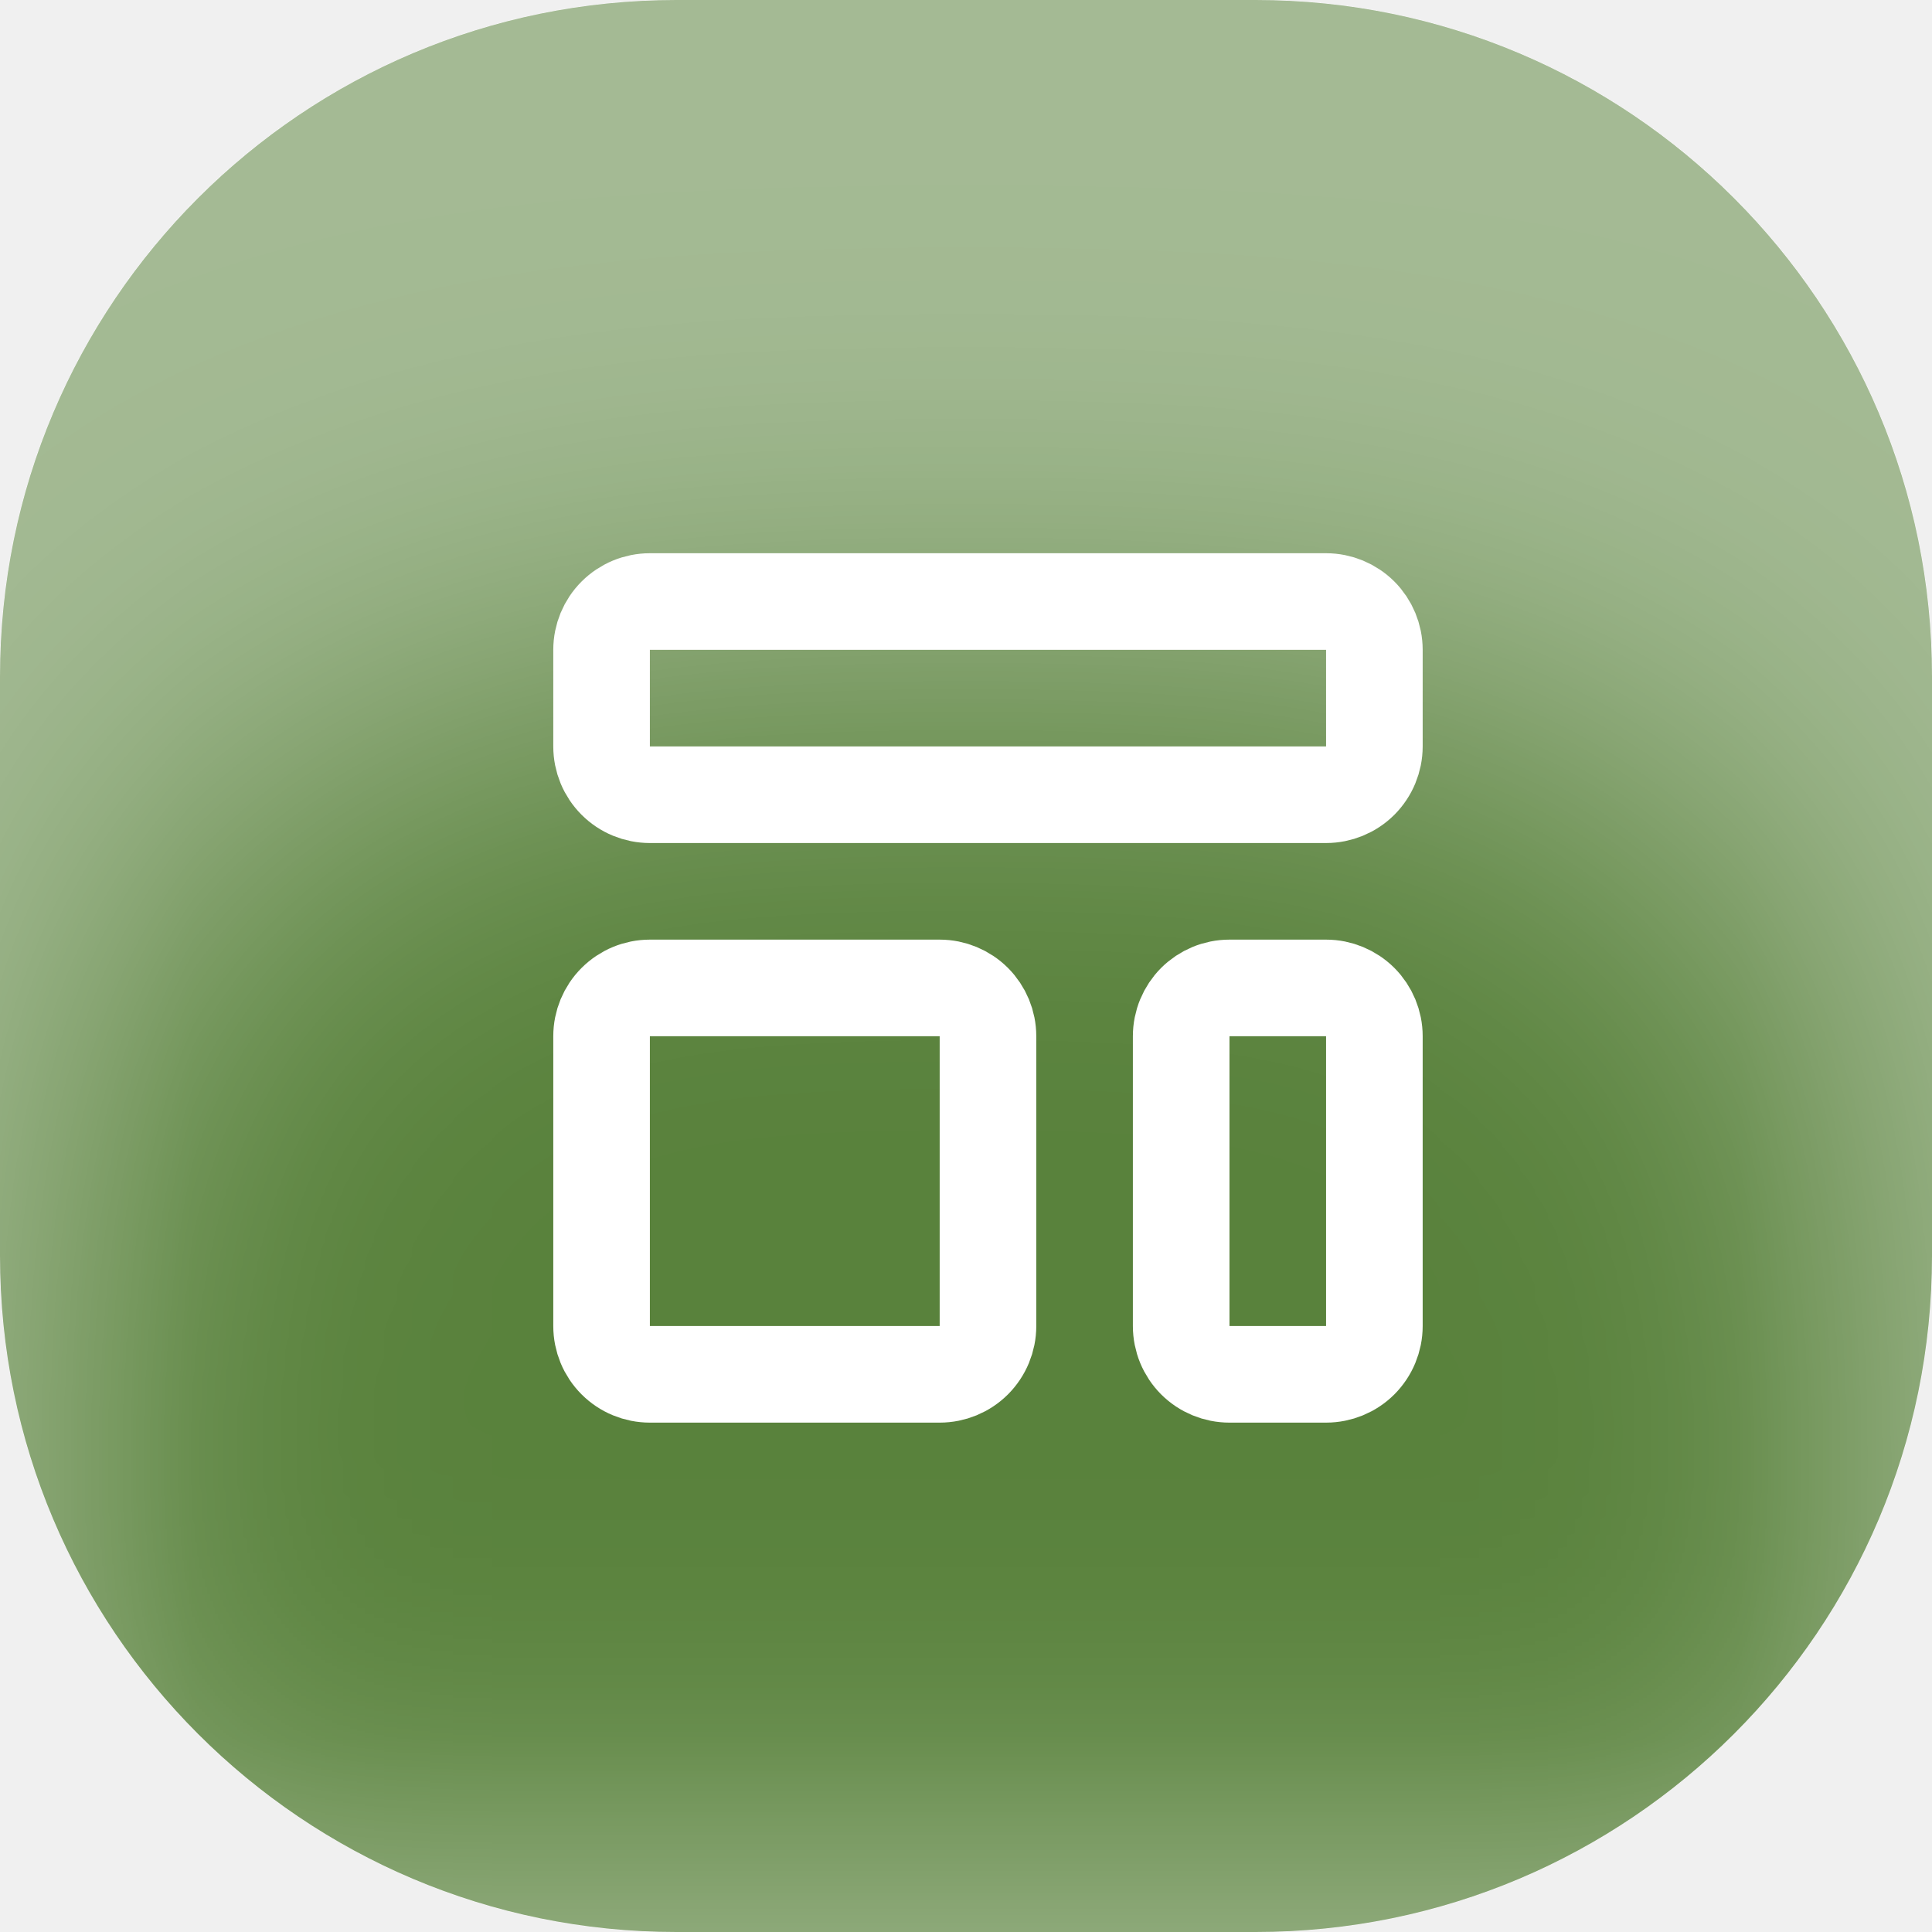
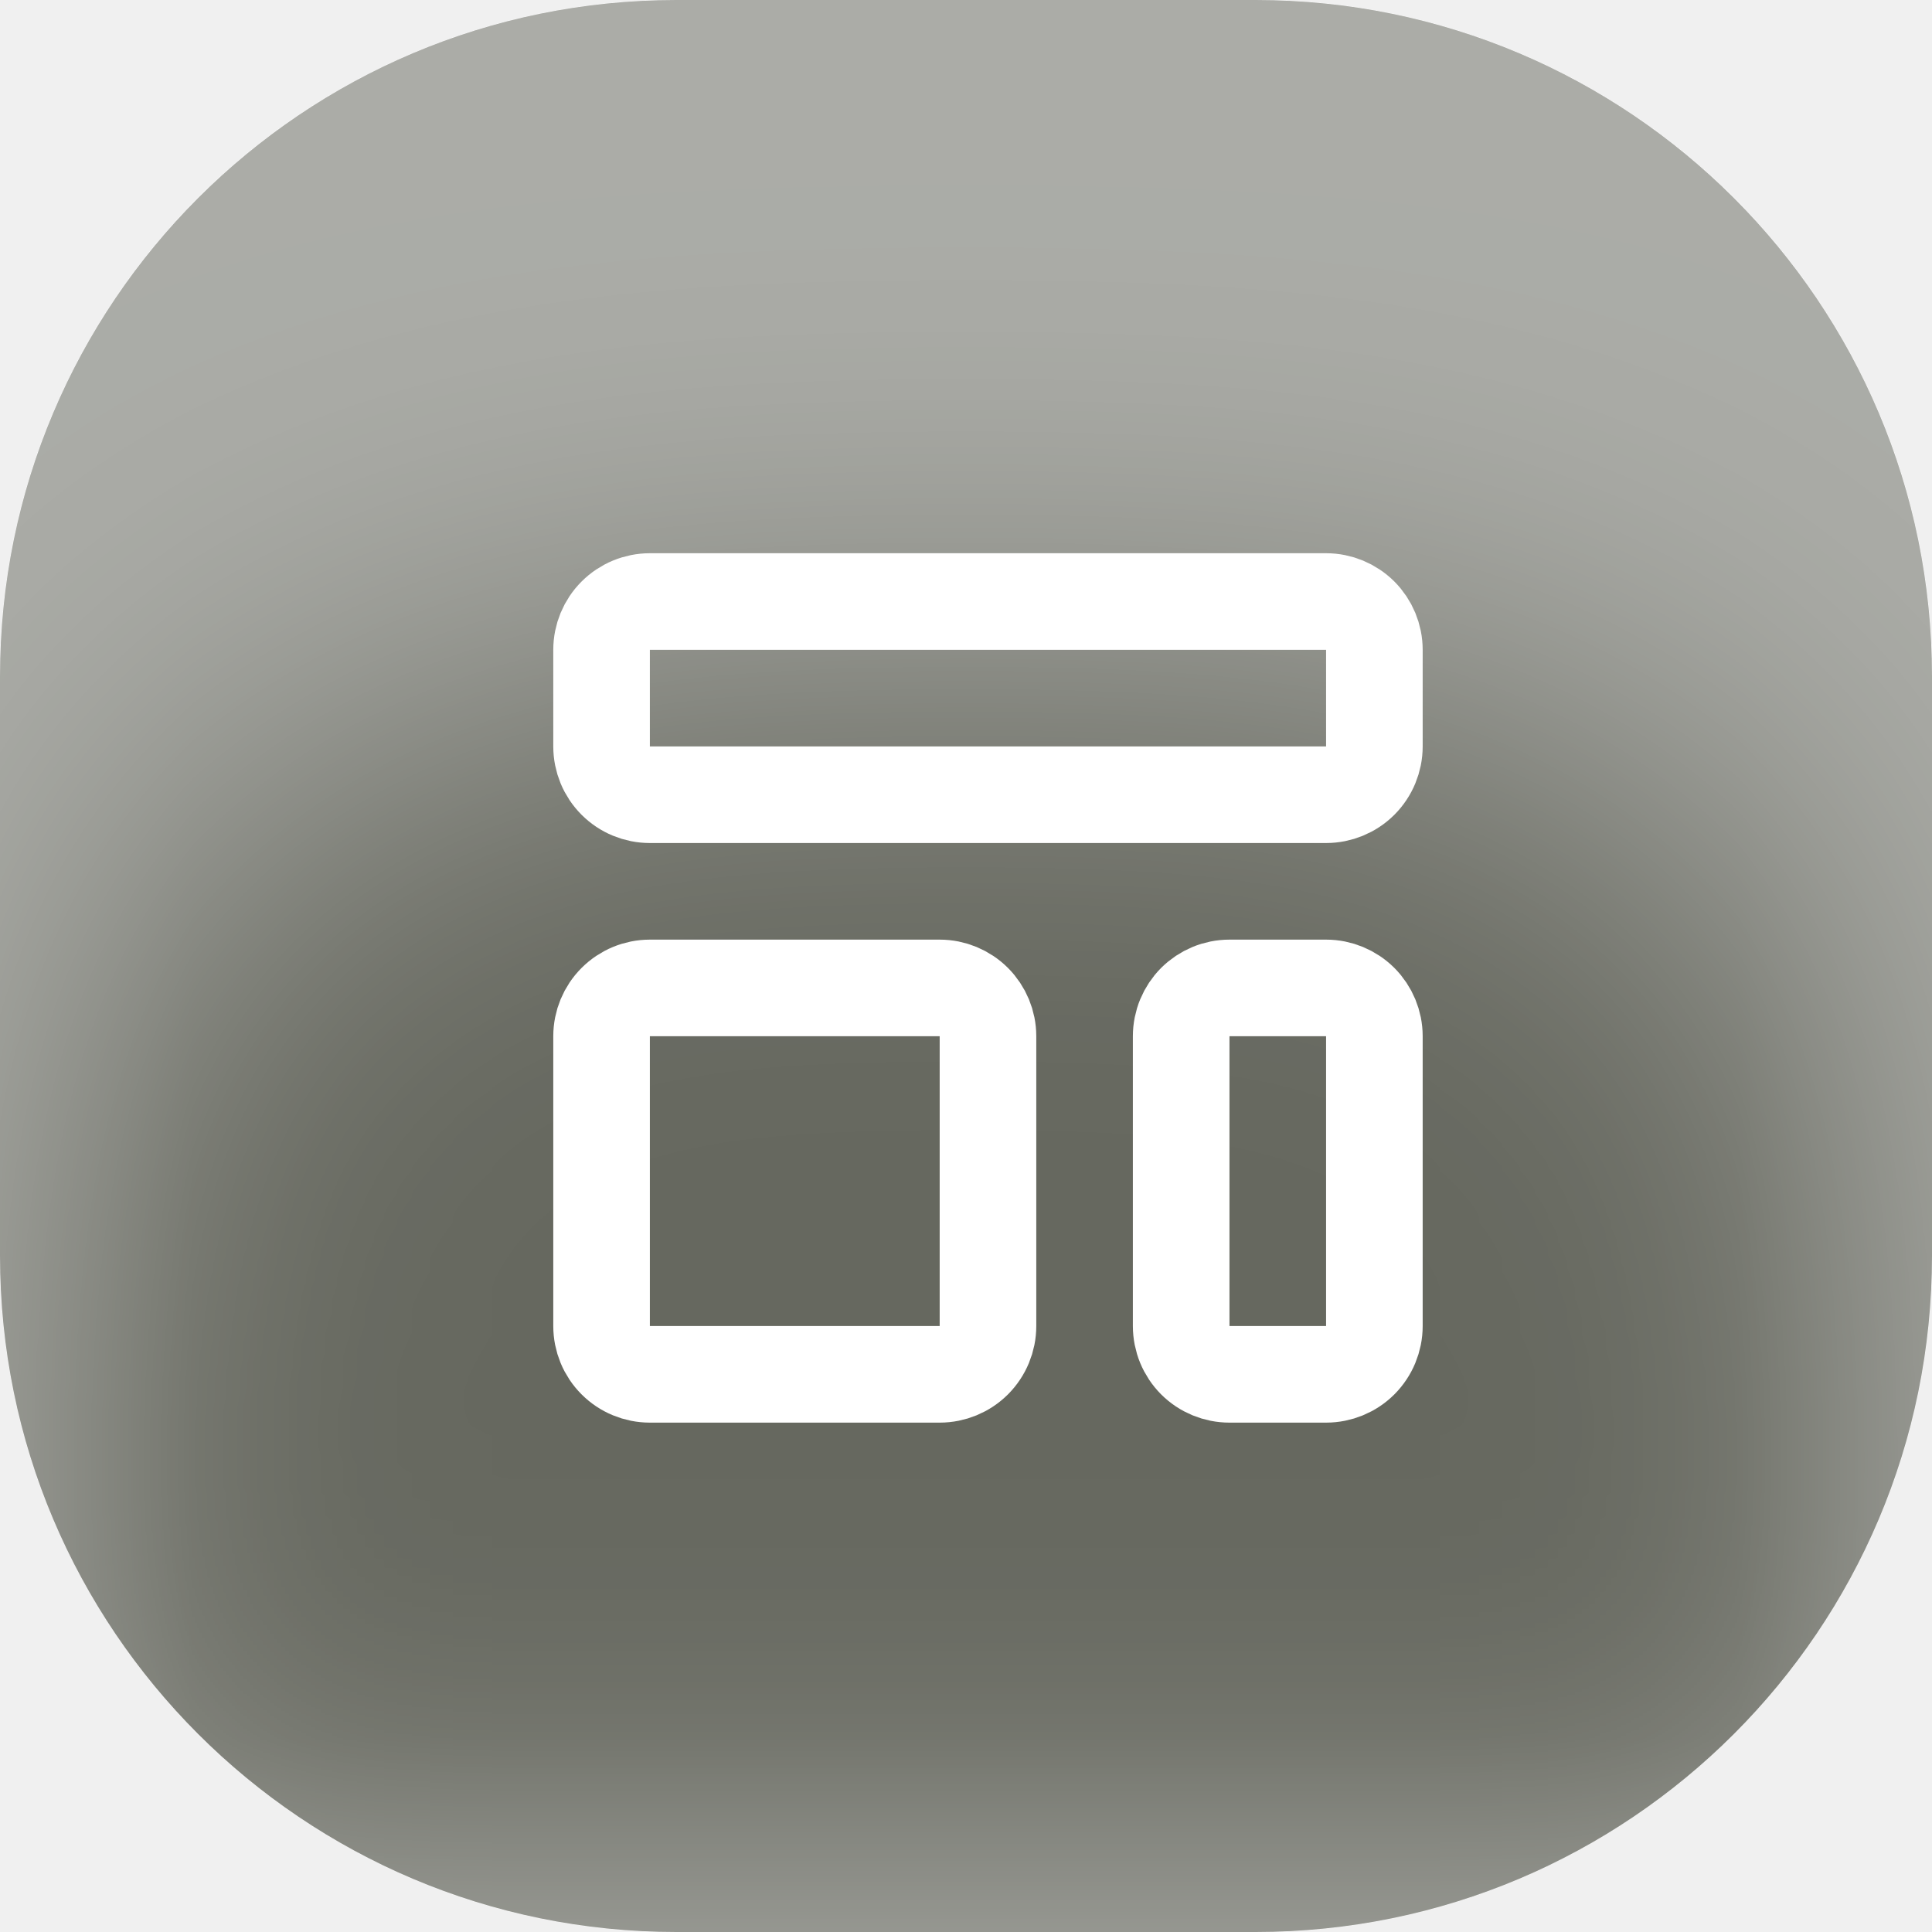
<svg xmlns="http://www.w3.org/2000/svg" width="40" height="40" viewBox="0 0 40 40" fill="none">
  <g filter="url(#filter0_i_118_15266)">
-     <rect width="40" height="40" rx="14" fill="#59823C" />
+     <rect width="40" height="40" rx="14" fill="#66685F" />
    <path d="M12.455 13.454C12.455 13.189 12.56 12.935 12.748 12.747C12.935 12.56 13.189 12.454 13.455 12.454H27.455C27.72 12.454 27.974 12.56 28.162 12.747C28.349 12.935 28.455 13.189 28.455 13.454V15.454C28.455 15.72 28.349 15.974 28.162 16.162C27.974 16.349 27.72 16.454 27.455 16.454H13.455C13.189 16.454 12.935 16.349 12.748 16.162C12.56 15.974 12.455 15.72 12.455 15.454V13.454ZM12.455 21.454C12.455 21.189 12.56 20.935 12.748 20.747C12.935 20.56 13.189 20.454 13.455 20.454H19.455C19.72 20.454 19.974 20.56 20.162 20.747C20.349 20.935 20.455 21.189 20.455 21.454V27.454C20.455 27.72 20.349 27.974 20.162 28.162C19.974 28.349 19.72 28.454 19.455 28.454H13.455C13.189 28.454 12.935 28.349 12.748 28.162C12.56 27.974 12.455 27.72 12.455 27.454V21.454ZM24.455 21.454C24.455 21.189 24.56 20.935 24.747 20.747C24.935 20.56 25.189 20.454 25.455 20.454H27.455C27.72 20.454 27.974 20.56 28.162 20.747C28.349 20.935 28.455 21.189 28.455 21.454V27.454C28.455 27.72 28.349 27.974 28.162 28.162C27.974 28.349 27.72 28.454 27.455 28.454H25.455C25.189 28.454 24.935 28.349 24.747 28.162C24.56 27.974 24.455 27.72 24.455 27.454V21.454Z" stroke="white" stroke-width="2" stroke-linecap="round" stroke-linejoin="round" />
  </g>
  <defs>
    <filter id="filter0_i_118_15266" x="0" y="0" width="40" height="54" filterUnits="userSpaceOnUse" color-interpolation-filters="sRGB">
      <feFlood flood-opacity="0" result="BackgroundImageFix" />
      <feBlend mode="normal" in="SourceGraphic" in2="BackgroundImageFix" result="shape" />
      <feColorMatrix in="SourceAlpha" type="matrix" values="0 0 0 0 0 0 0 0 0 0 0 0 0 0 0 0 0 0 127 0" result="hardAlpha" />
      <feOffset dy="14" />
      <feGaussianBlur stdDeviation="7" />
      <feComposite in2="hardAlpha" operator="arithmetic" k2="-1" k3="1" />
      <feColorMatrix type="matrix" values="0 0 0 0 1 0 0 0 0 1 0 0 0 0 1 0 0 0 0.45 0" />
      <feBlend mode="normal" in2="shape" result="effect1_innerShadow_118_15266" />
    </filter>
  </defs>
</svg>
